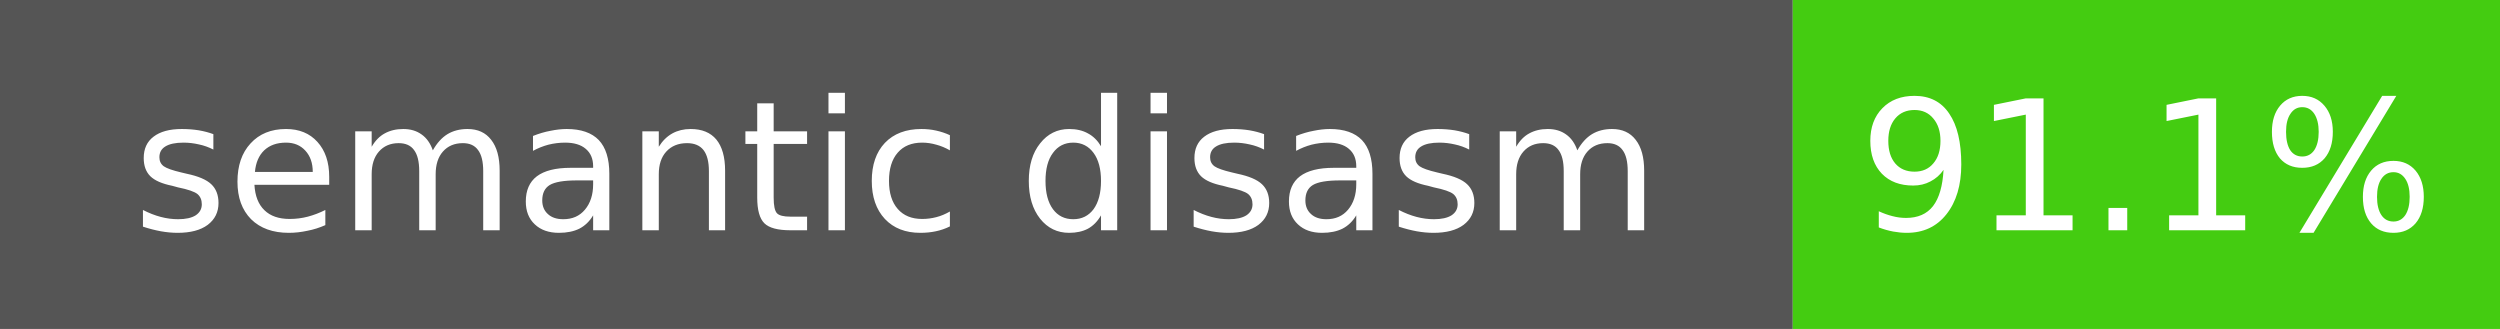
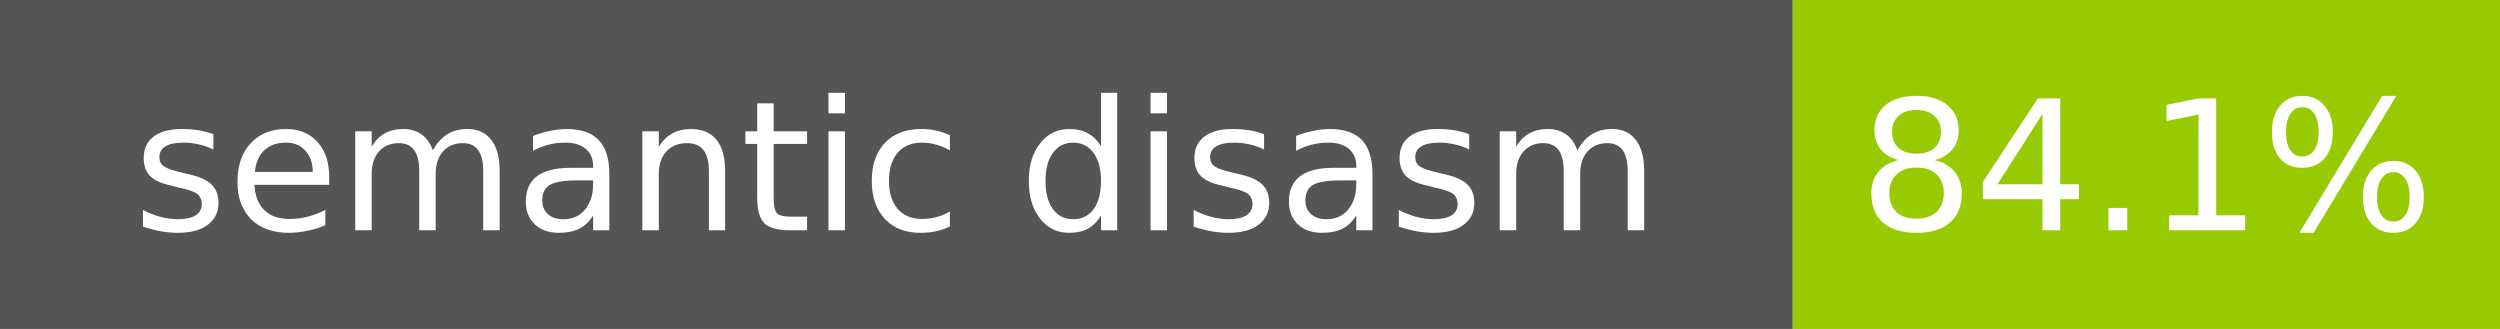
- <svg xmlns="http://www.w3.org/2000/svg" width="152" height="20" role="img" aria-label="semantic disasm: 91.1%">
+ <svg xmlns="http://www.w3.org/2000/svg" width="152" height="20" role="img" aria-label="semantic disasm: 84.1%">
  <rect width="109" height="20" fill="#555555" />
-   <rect x="109" width="43" height="20" fill="#44cc11" />
+   <rect x="109" width="43" height="20" fill="#97ca00" />
  <g fill="#ffffff" text-anchor="middle" font-family="Verdana,Geneva,DejaVu Sans,sans-serif" font-size="11">
    <text x="54.5" y="14">semantic disasm</text>
-     <text x="130.5" y="14">91.1%</text>
+     <text x="130.5" y="14">84.1%</text>
  </g>
</svg>
